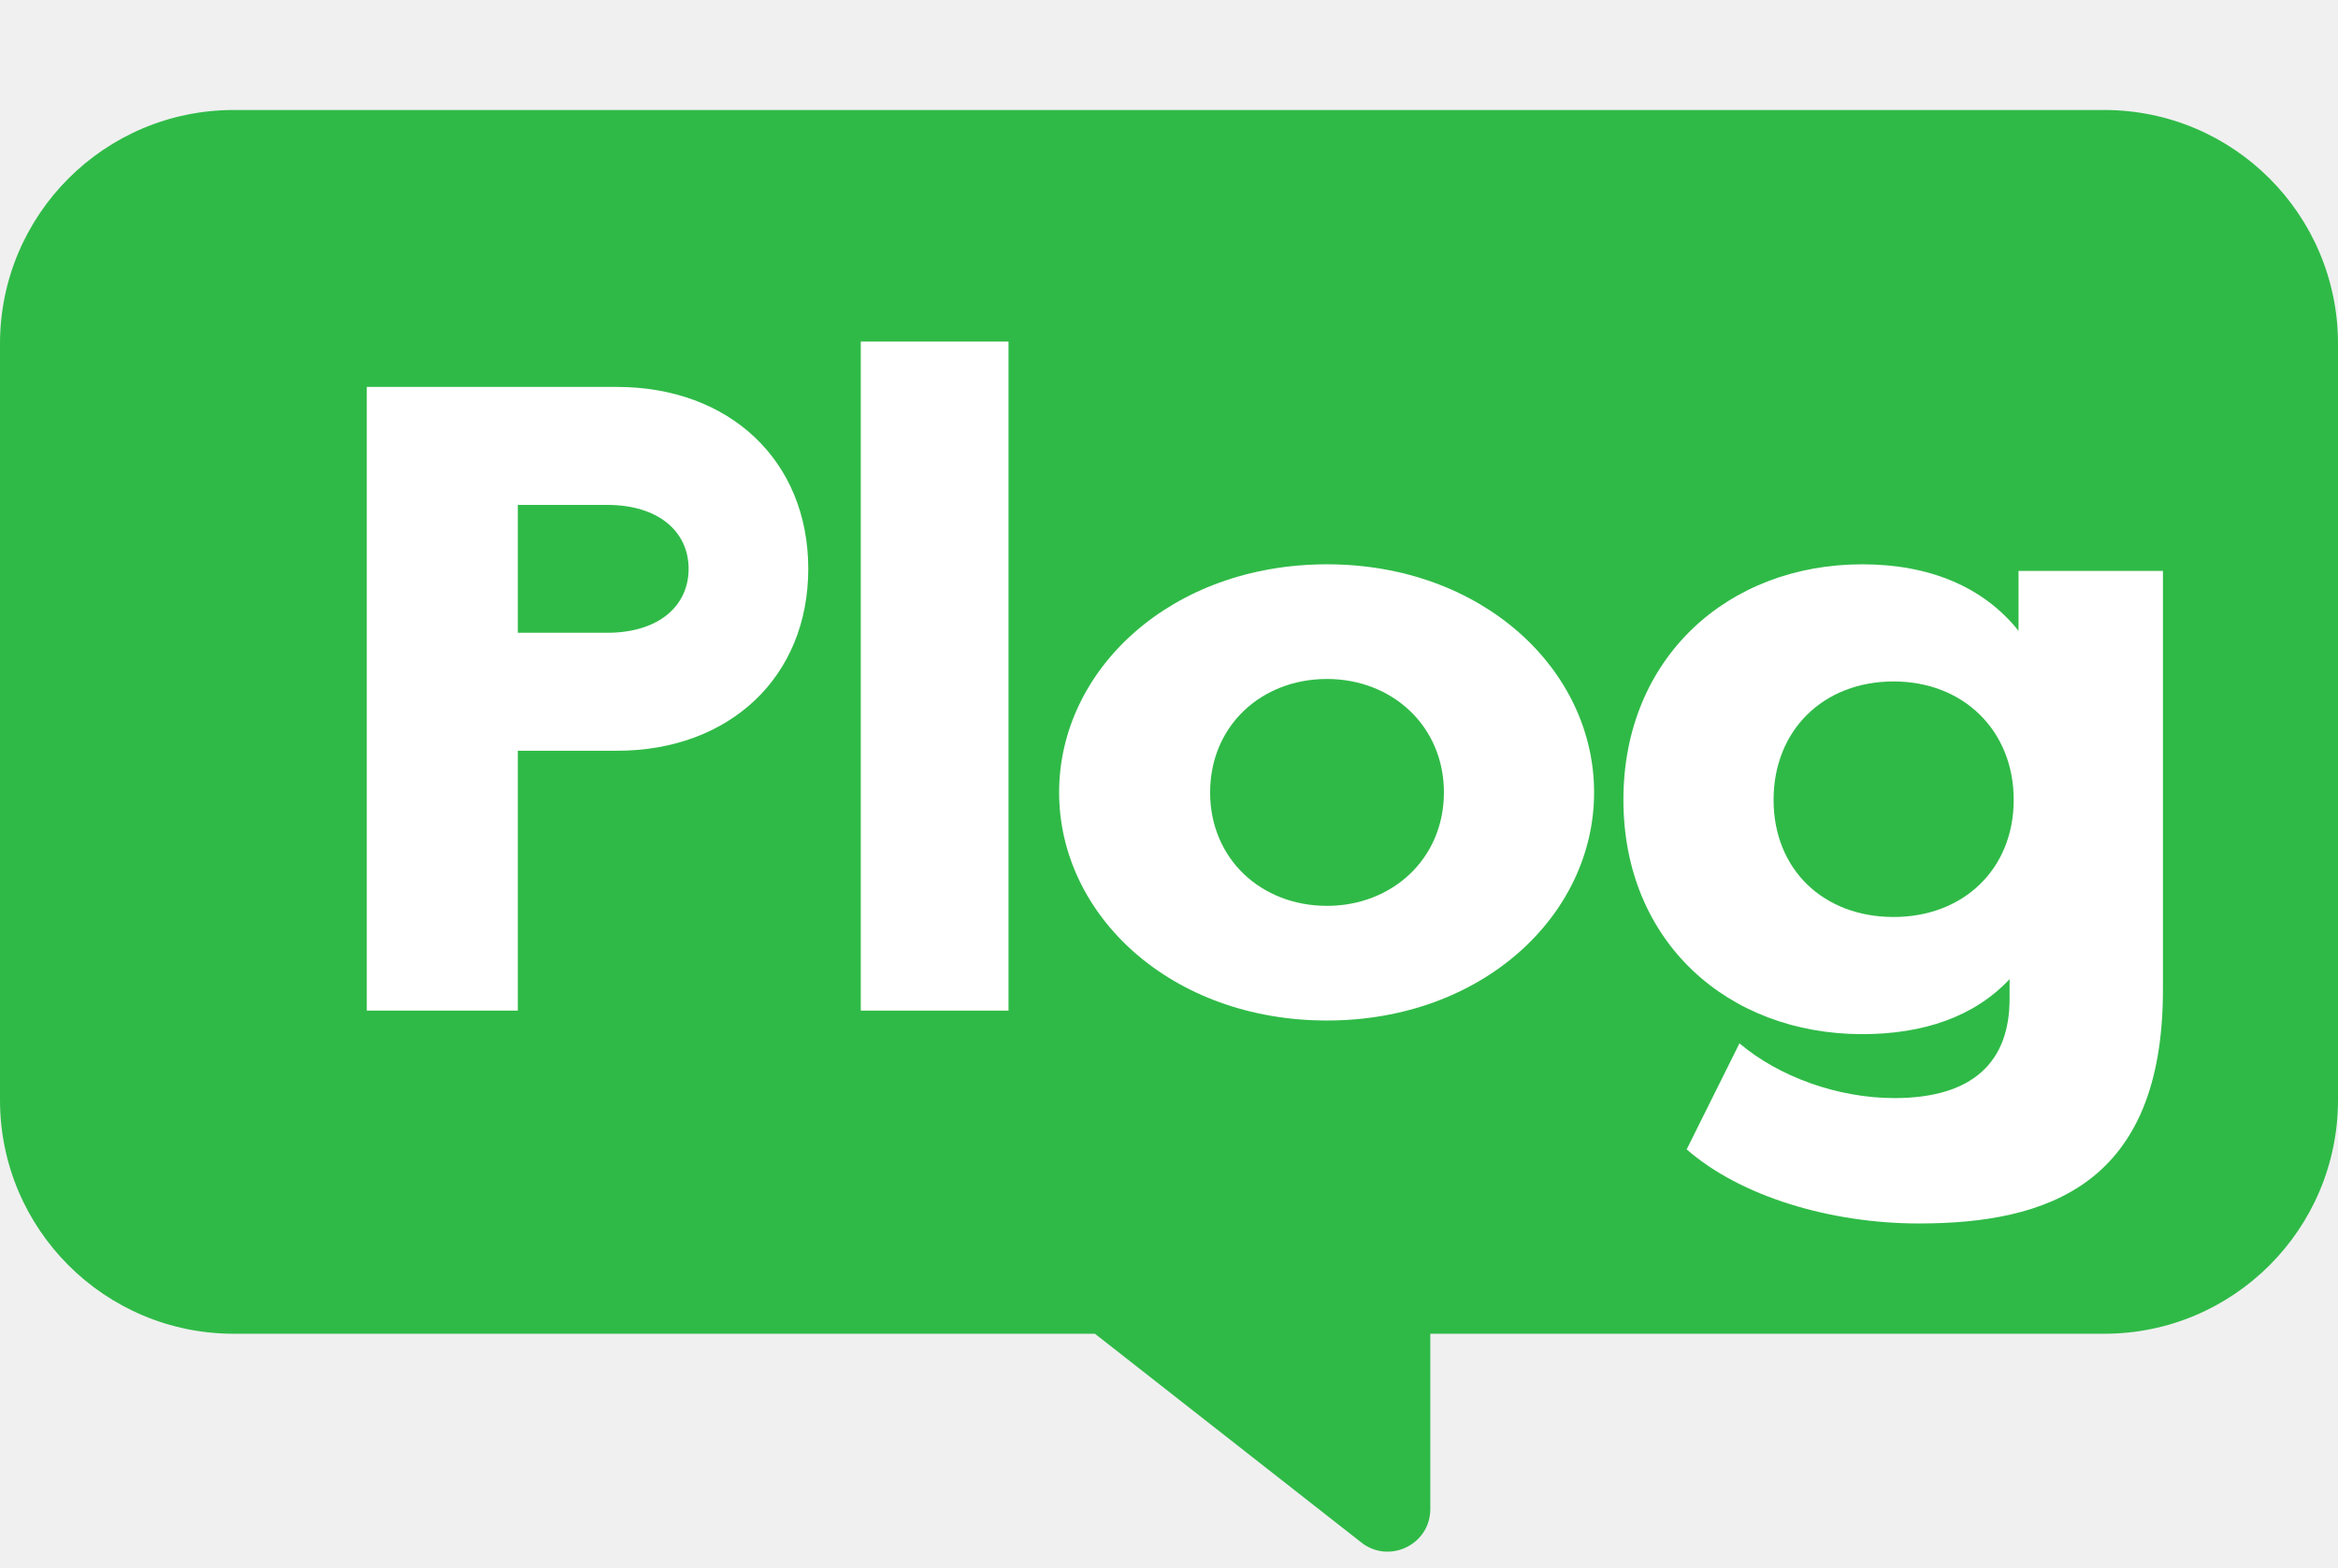
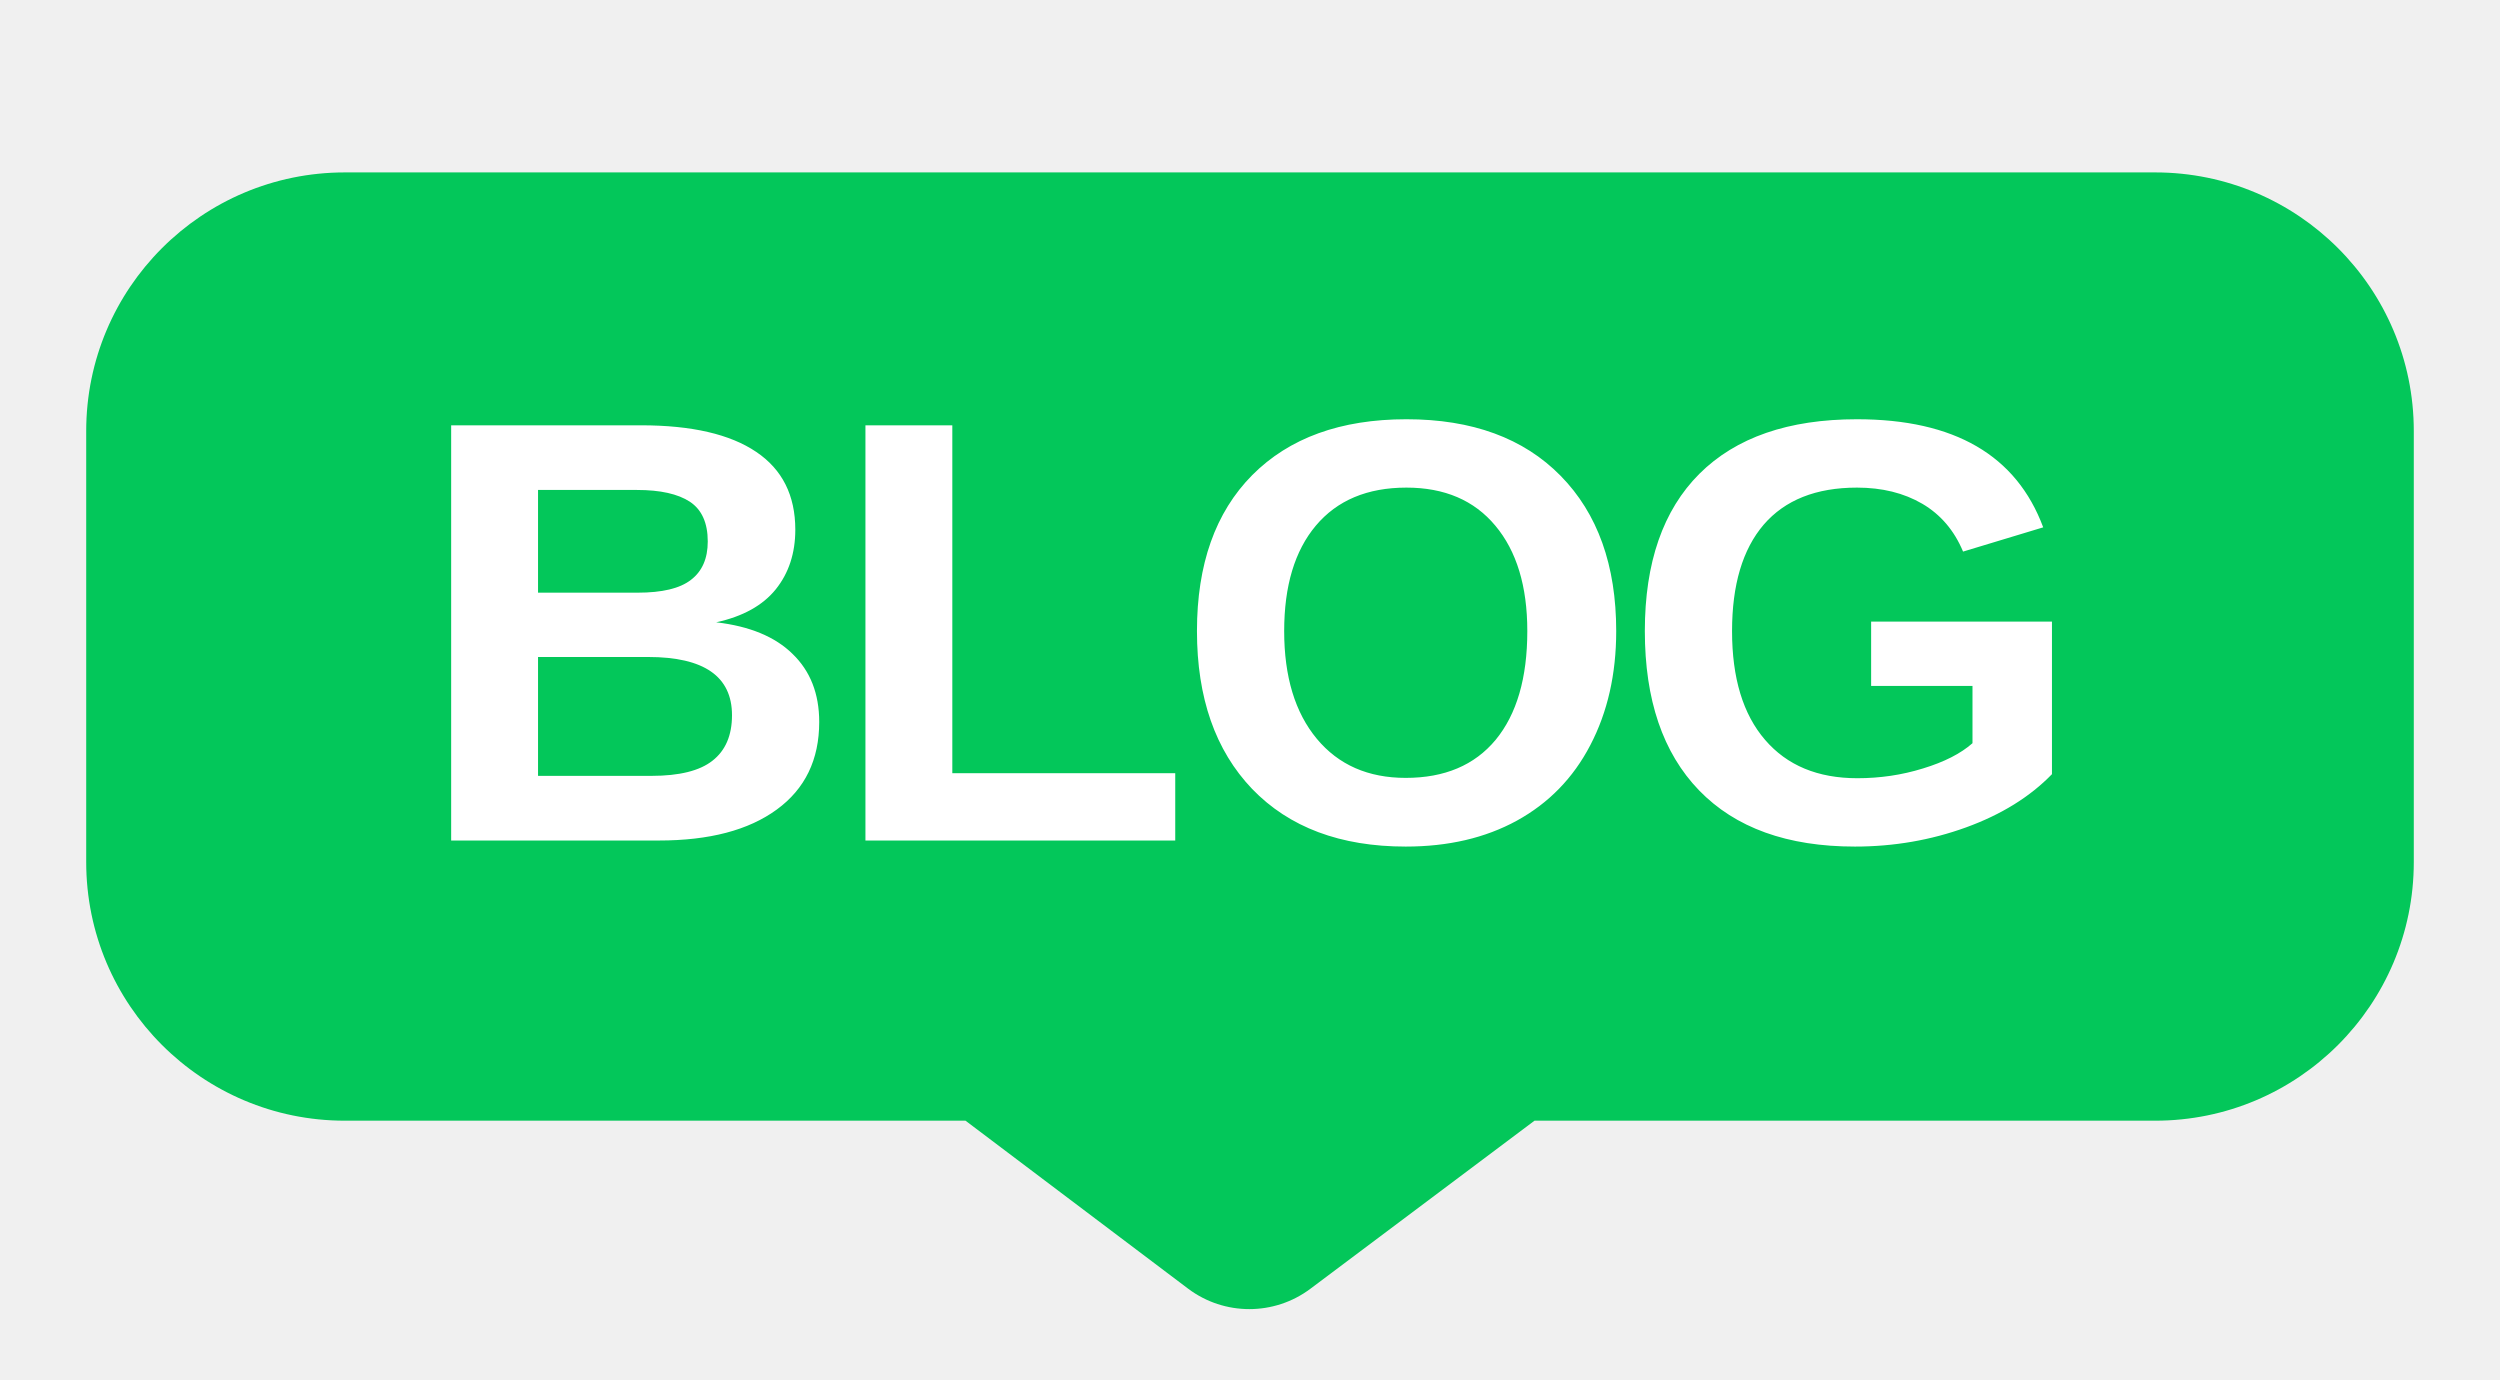
- <svg xmlns="http://www.w3.org/2000/svg" width="340" height="228" viewBox="0 0 340 228" fill="none">
-   <path d="M34 16H306C324.778 16 340 31.222 340 50V160C340 178.778 324.778 194 306 194H208V219.5C208 224.729 201.887 227.603 197.845 224.263L159.229 194H34C15.222 194 0 178.778 0 160V50C0 31.222 15.222 16 34 16Z" fill="#2FBA47" />
-   <path d="M53.34 56.279H89.72C106.039 56.279 117.54 66.961 117.54 82.74C117.54 98.519 106.039 109.2 89.72 109.2H75.3V147H53.34V56.279ZM88.28 92.039C95.84 92.039 100.14 88.1 100.14 82.74C100.14 77.381 95.84 73.44 88.28 73.44H75.3V92.039H88.28Z" fill="white" />
-   <path d="M125.18 49.68H146.66V147H125.18V49.68Z" fill="white" />
-   <path d="M192.98 148.439C170.3 148.439 154.021 133.141 154.021 115.26C154.021 97.38 170.3 82.08 192.98 82.08C215.54 82.08 231.819 97.38 231.819 115.26C231.819 133.141 215.54 148.439 192.98 148.439ZM192.98 131.76C202.439 131.76 209.979 124.92 209.979 115.26C209.979 105.6 202.439 98.76 192.98 98.76C183.4 98.76 175.98 105.6 175.98 115.26C175.98 124.92 183.4 131.76 192.98 131.76Z" fill="white" />
-   <path d="M279.042 177.959C266.181 177.959 253.081 174.02 245.281 167.18L252.96 151.76C258.681 156.6 267.22 159.721 275.5 159.721C287 159.721 292.24 154.361 292.24 145.301V142.42C287.12 147.9 279.681 150.42 270.82 150.42C251.261 150.42 236.081 136.98 236.081 116.34C236.081 95.7 251.261 82.08 270.82 82.08C280.521 82.08 288.421 85.32 293.541 91.76V83.04H314.541V144C314.541 172.42 297.62 177.959 279.042 177.959ZM275.38 133.379C285.521 133.379 292.84 126.42 292.84 116.34C292.84 106.26 285.521 99.12 275.38 99.12C265.12 99.12 257.92 106.26 257.92 116.34C257.92 126.42 265.12 133.379 275.38 133.379Z" fill="white" />
+ <svg xmlns="http://www.w3.org/2000/svg" width="116" height="64" viewBox="0 0 116 64" fill="none">
+   <path d="M16 8H100C106.627 8 112 13.373 112 20V40C112 46.627 106.627 52 100 52H71.2L60.8 59.8C59.124 61.057 56.813 61.057 55.136 59.8L44.8 52H16C9.373 52 4 46.627 4 40V20C4 13.373 9.373 8 16 8Z" fill="#03C75A" />
+   <text x="58" y="39" fill="white" font-family="Arial, Helvetica, sans-serif" font-size="28" font-weight="800" letter-spacing="-1" text-anchor="middle">
+     BLOG
+   </text>
</svg>
